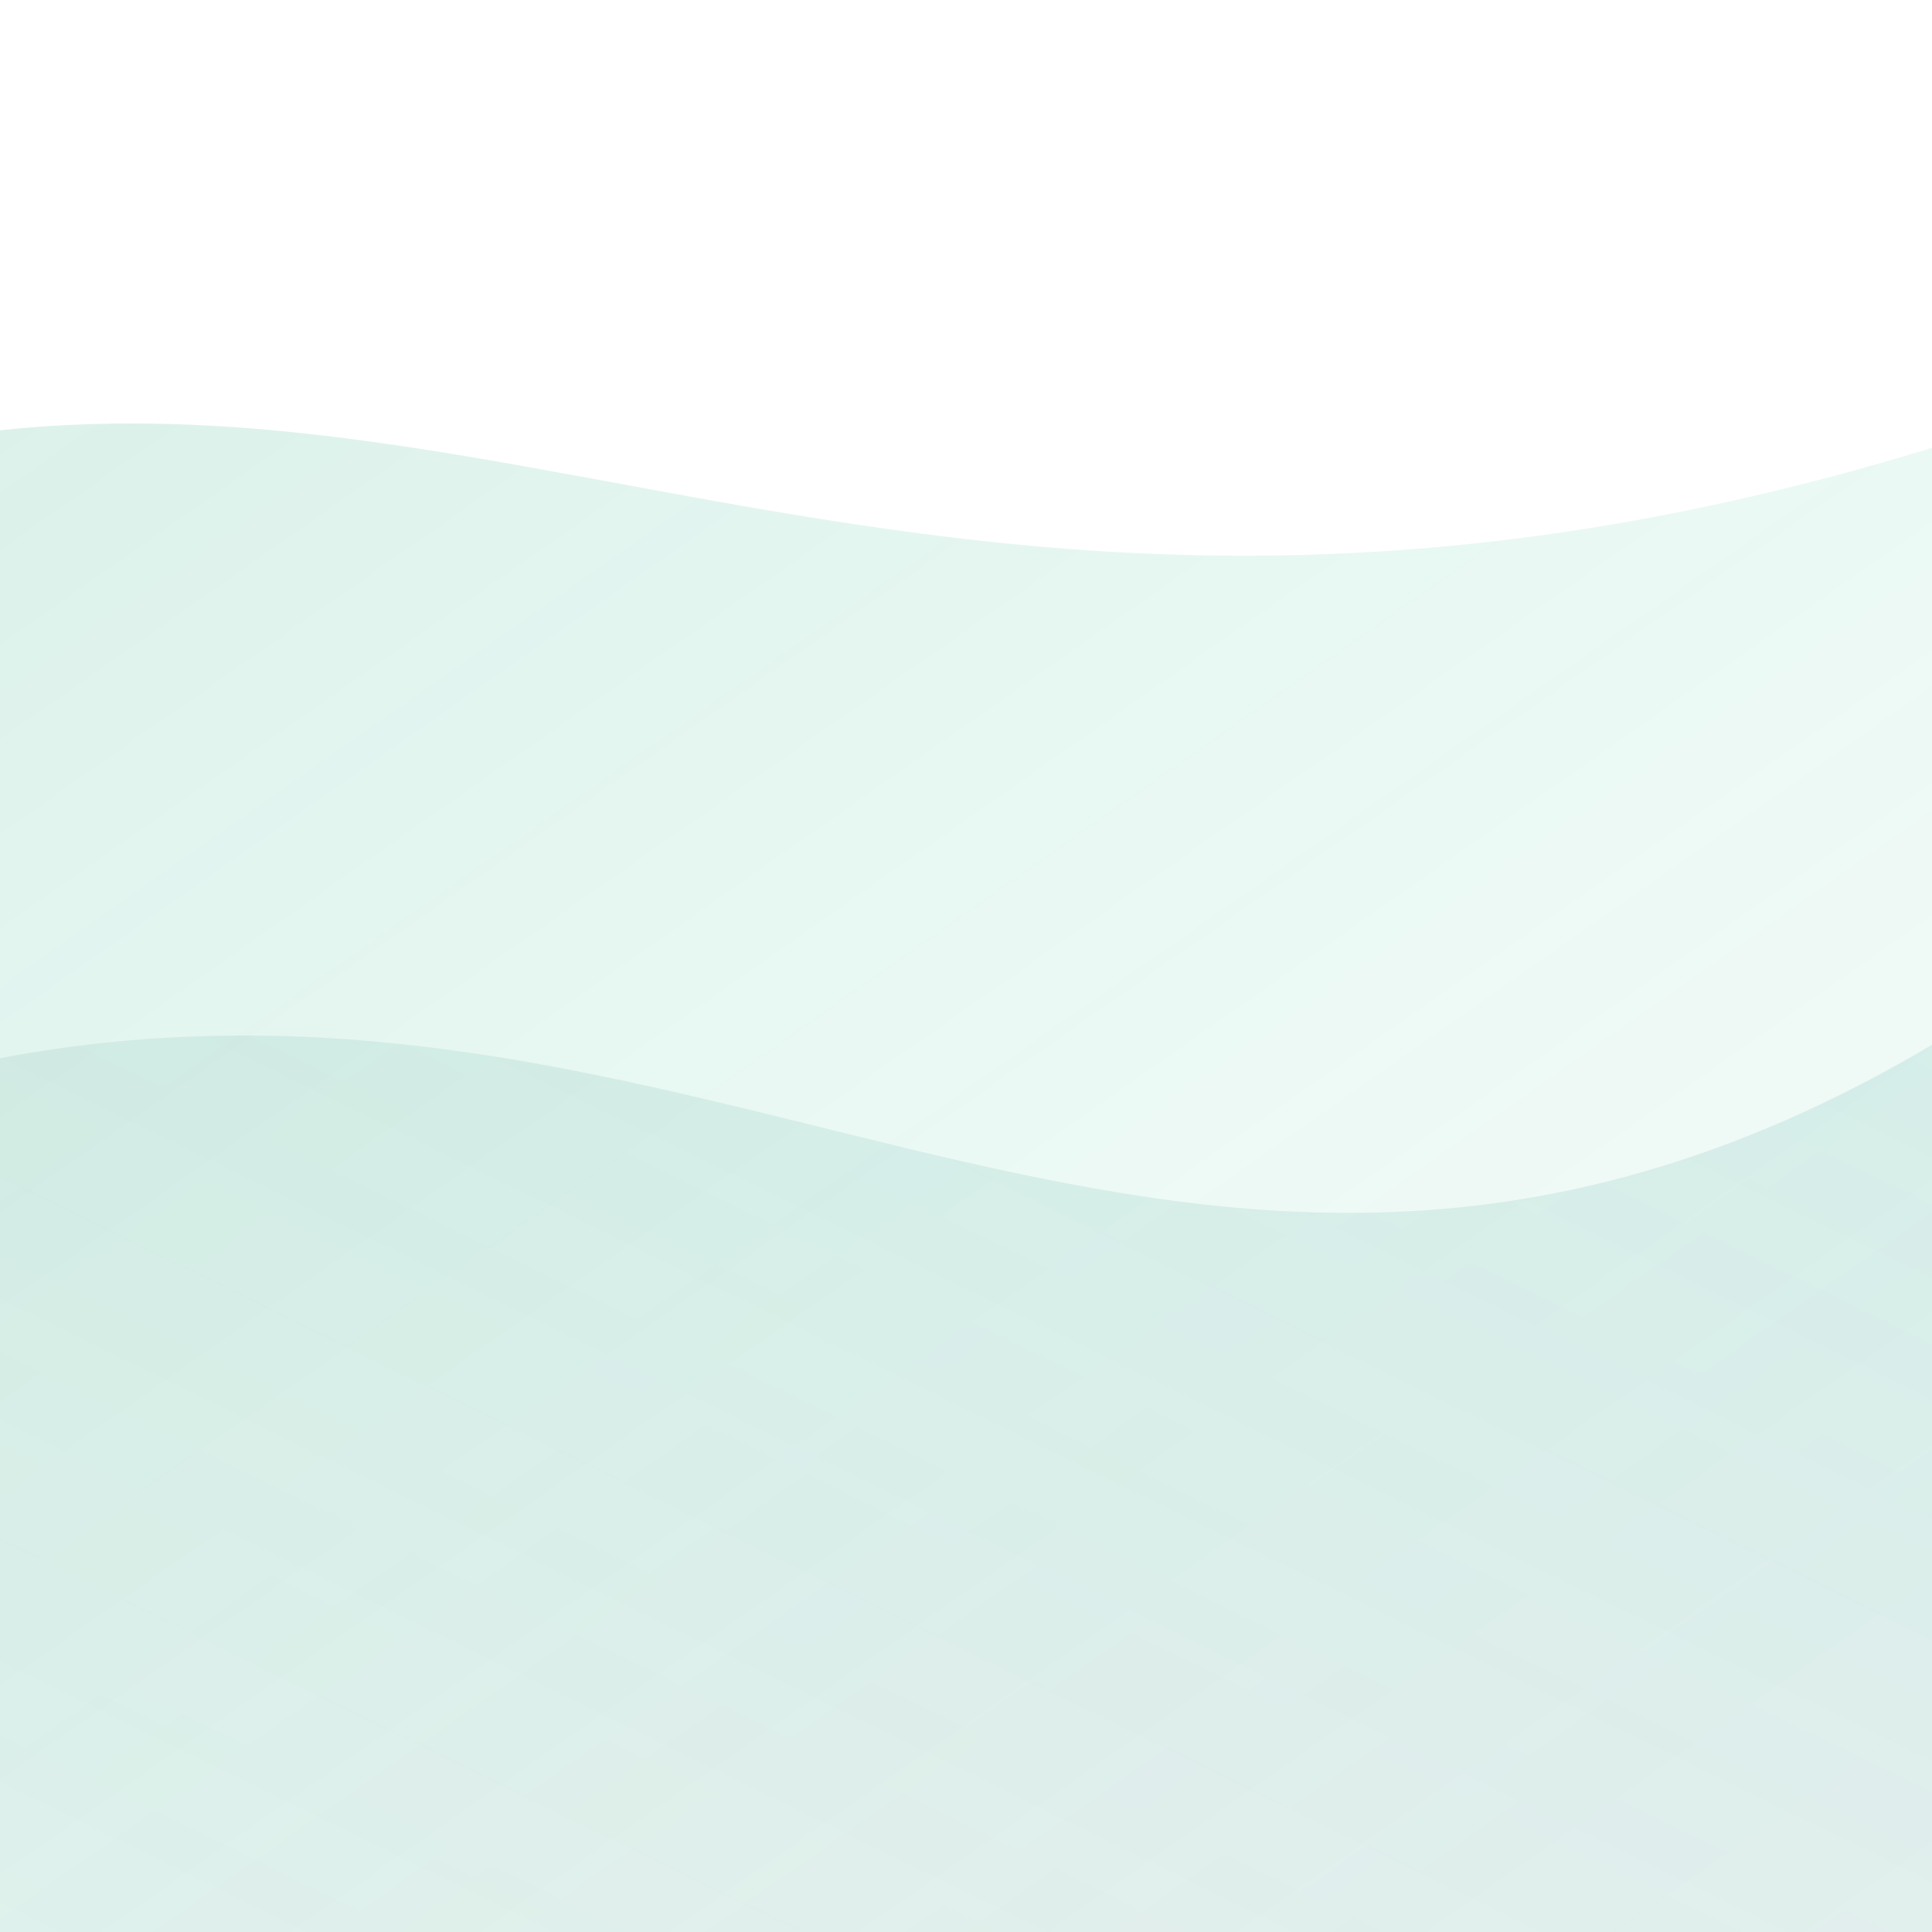
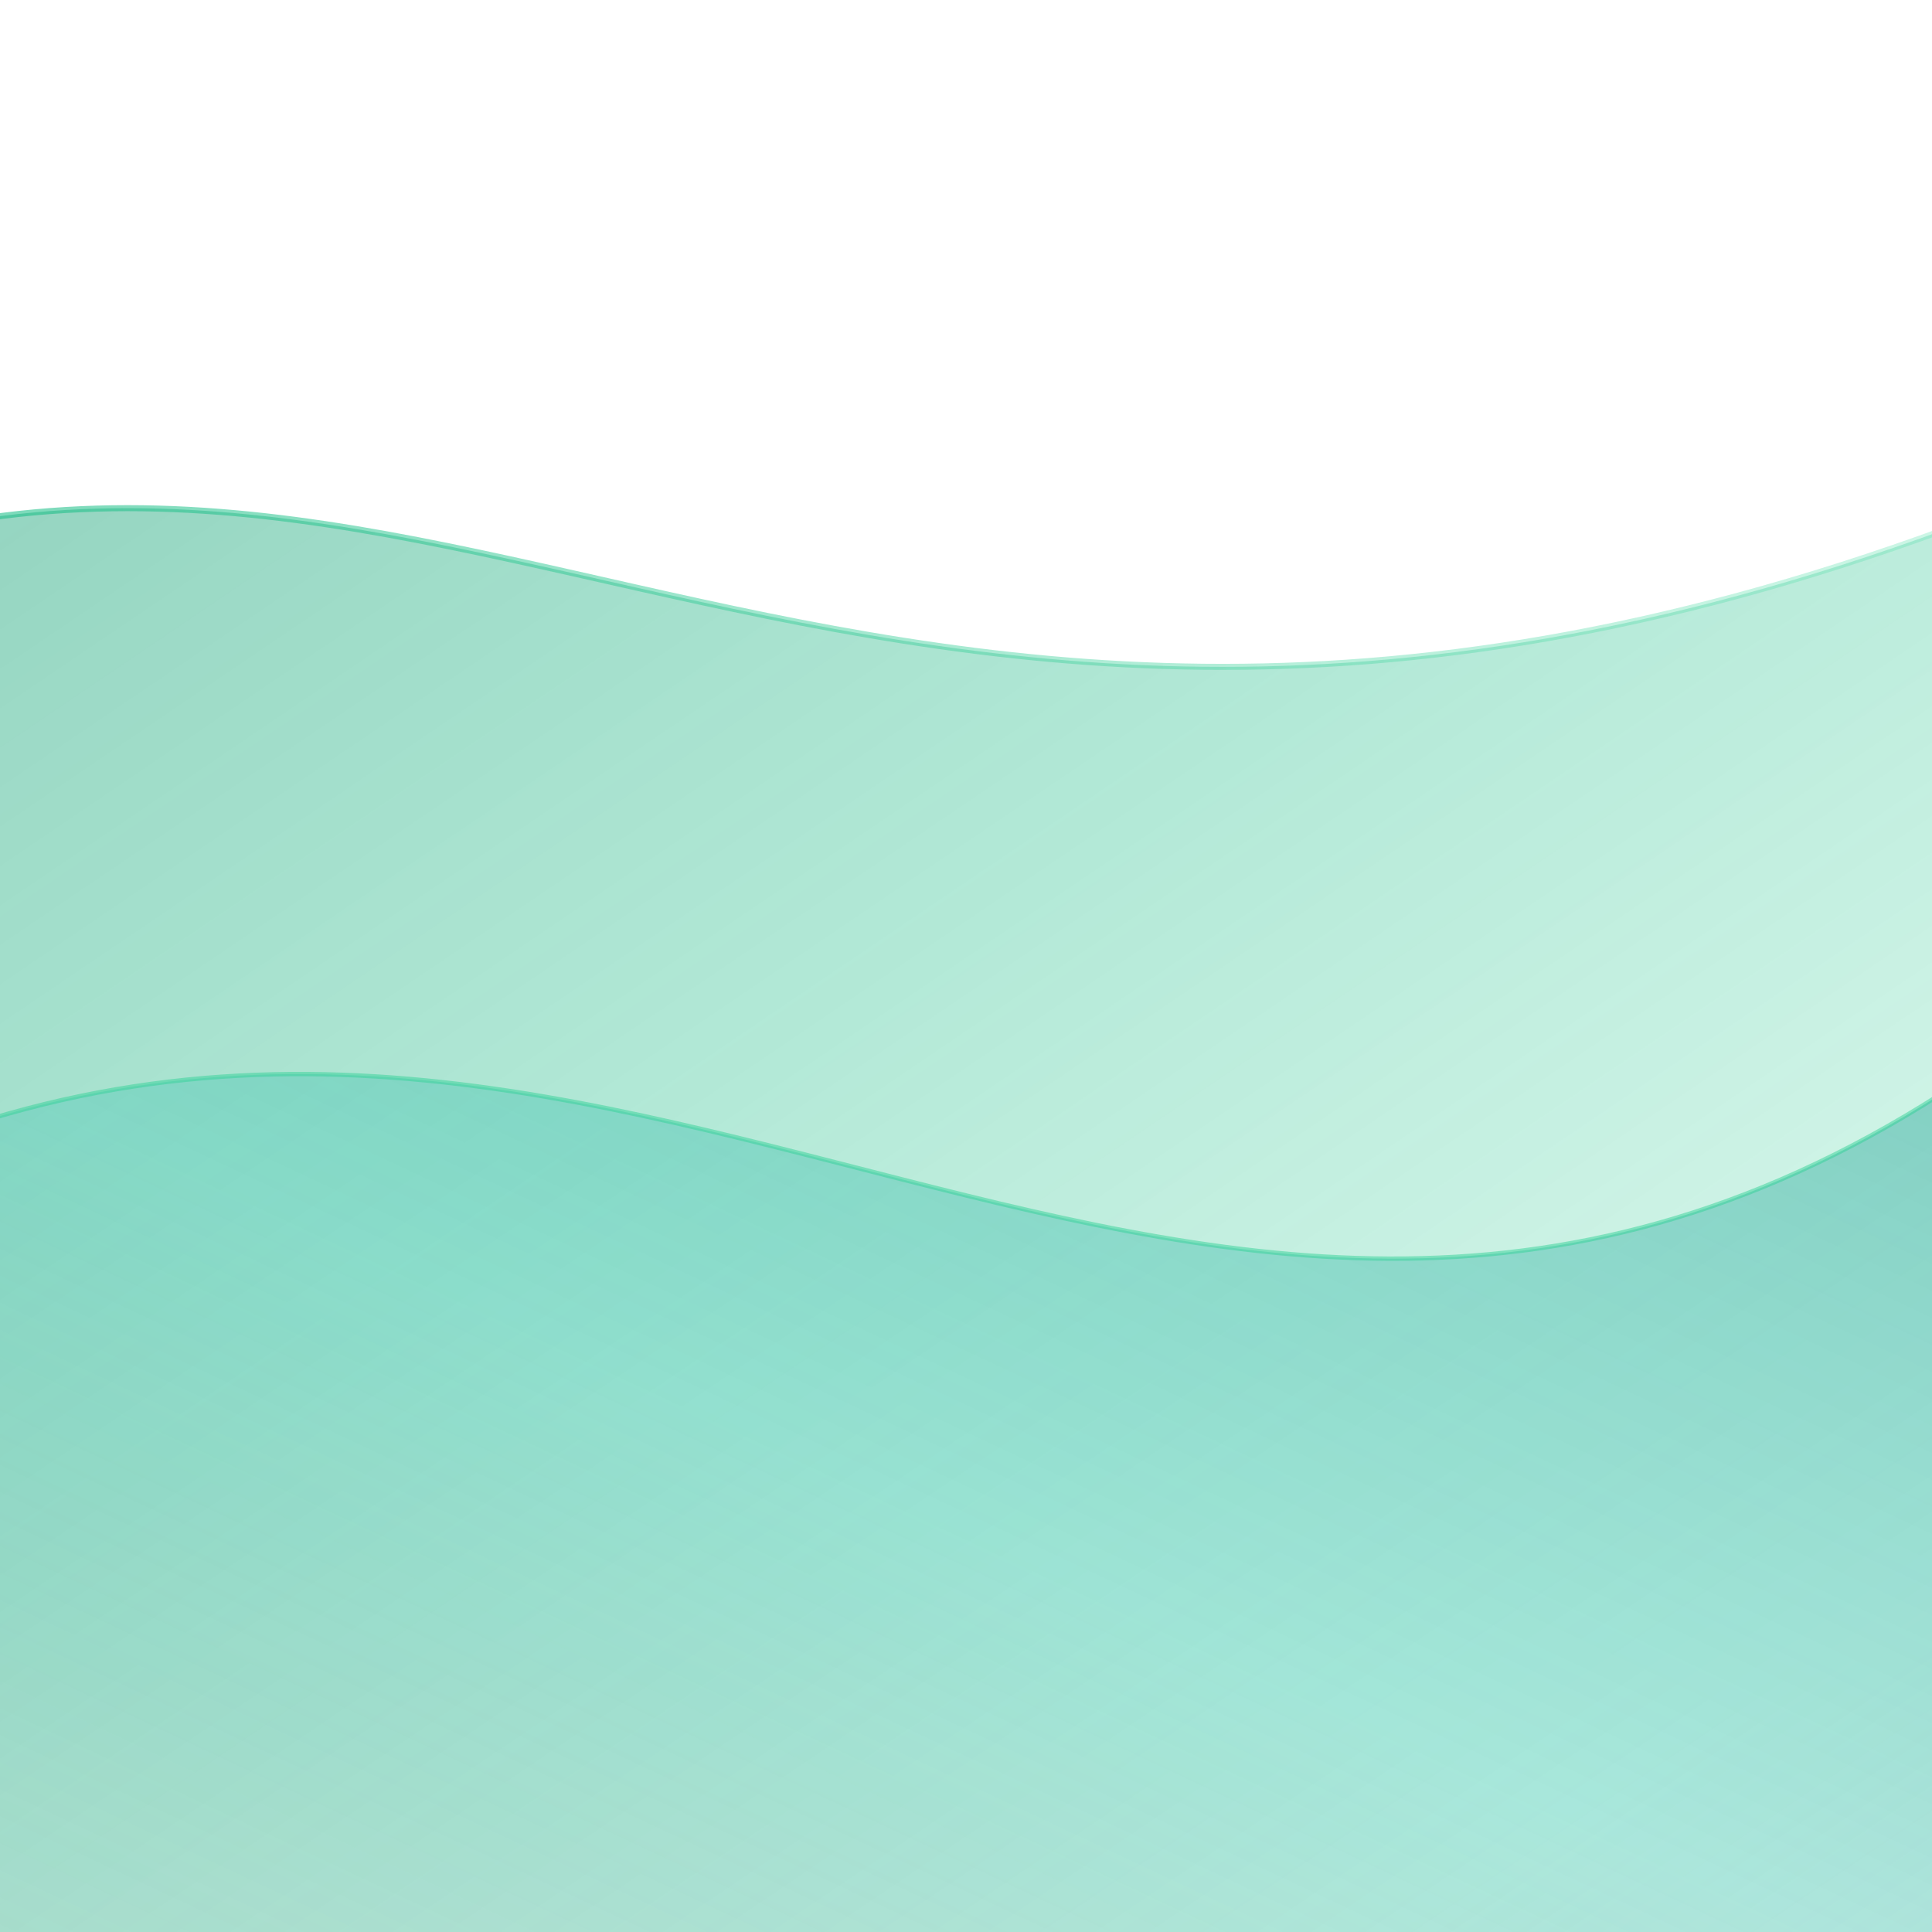
<svg xmlns="http://www.w3.org/2000/svg" width="800" height="800" viewBox="0 0 800 800" fill="none">
  <defs>
    <linearGradient id="emerald_grad1" x1="0%" y1="0%" x2="100%" y2="100%">
-       <stop offset="0%" stop-color="#059669" stop-opacity="0.15" />
-       <stop offset="50%" stop-color="#10B981" stop-opacity="0.08" />
-       <stop offset="100%" stop-color="#047857" stop-opacity="0.03" />
+       <stop offset="0%" stop-color="#059669" stop-opacity="0.45" />
+       <stop offset="40%" stop-color="#10B981" stop-opacity="0.32" />
+       <stop offset="80%" stop-color="#34D399" stop-opacity="0.18" />
+       <stop offset="100%" stop-color="#047857" stop-opacity="0.08" />
    </linearGradient>
    <linearGradient id="emerald_grad2" x1="100%" y1="0%" x2="0%" y2="100%">
-       <stop offset="0%" stop-color="#0D9488" stop-opacity="0.12" />
-       <stop offset="100%" stop-color="#065F46" stop-opacity="0.05" />
+       <stop offset="0%" stop-color="#0D9488" stop-opacity="0.40" />
+       <stop offset="50%" stop-color="#14B8A6" stop-opacity="0.25" />
+       <stop offset="100%" stop-color="#065F46" stop-opacity="0.10" />
+     </linearGradient>
+     <linearGradient id="wave_stroke" x1="0%" y1="50%" x2="100%" y2="50%">
+       <stop offset="0%" stop-color="#10B981" stop-opacity="0.6" />
+       <stop offset="100%" stop-color="#6EE7B7" stop-opacity="0.3" />
    </linearGradient>
  </defs>
-   <path d="M-100 200 C 200 100, 400 350, 900 150 L 900 850 L -100 850 Z" fill="url(#emerald_grad1)" />
-   <path d="M-50 450 C 300 350, 500 650, 850 400 L 850 850 L -50 850 Z" fill="url(#emerald_grad2)" />
+   <path d="M-100 240 C 200 120, 380 420, 900 180 L 900 850 L -100 850 Z" fill="url(#emerald_grad1)" />
+   <path d="M-50 480 C 280 340, 520 680, 850 420 L 850 850 L -50 850 Z" fill="url(#emerald_grad2)" />
+   <path d="M-100 240 C 200 120, 380 420, 900 180" fill="none" stroke="url(#wave_stroke)" stroke-width="2.5" />
+   <path d="M-50 480 C 280 340, 520 680, 850 420" fill="none" stroke="#34D399" stroke-width="1.8" stroke-opacity="0.5" />
</svg>
